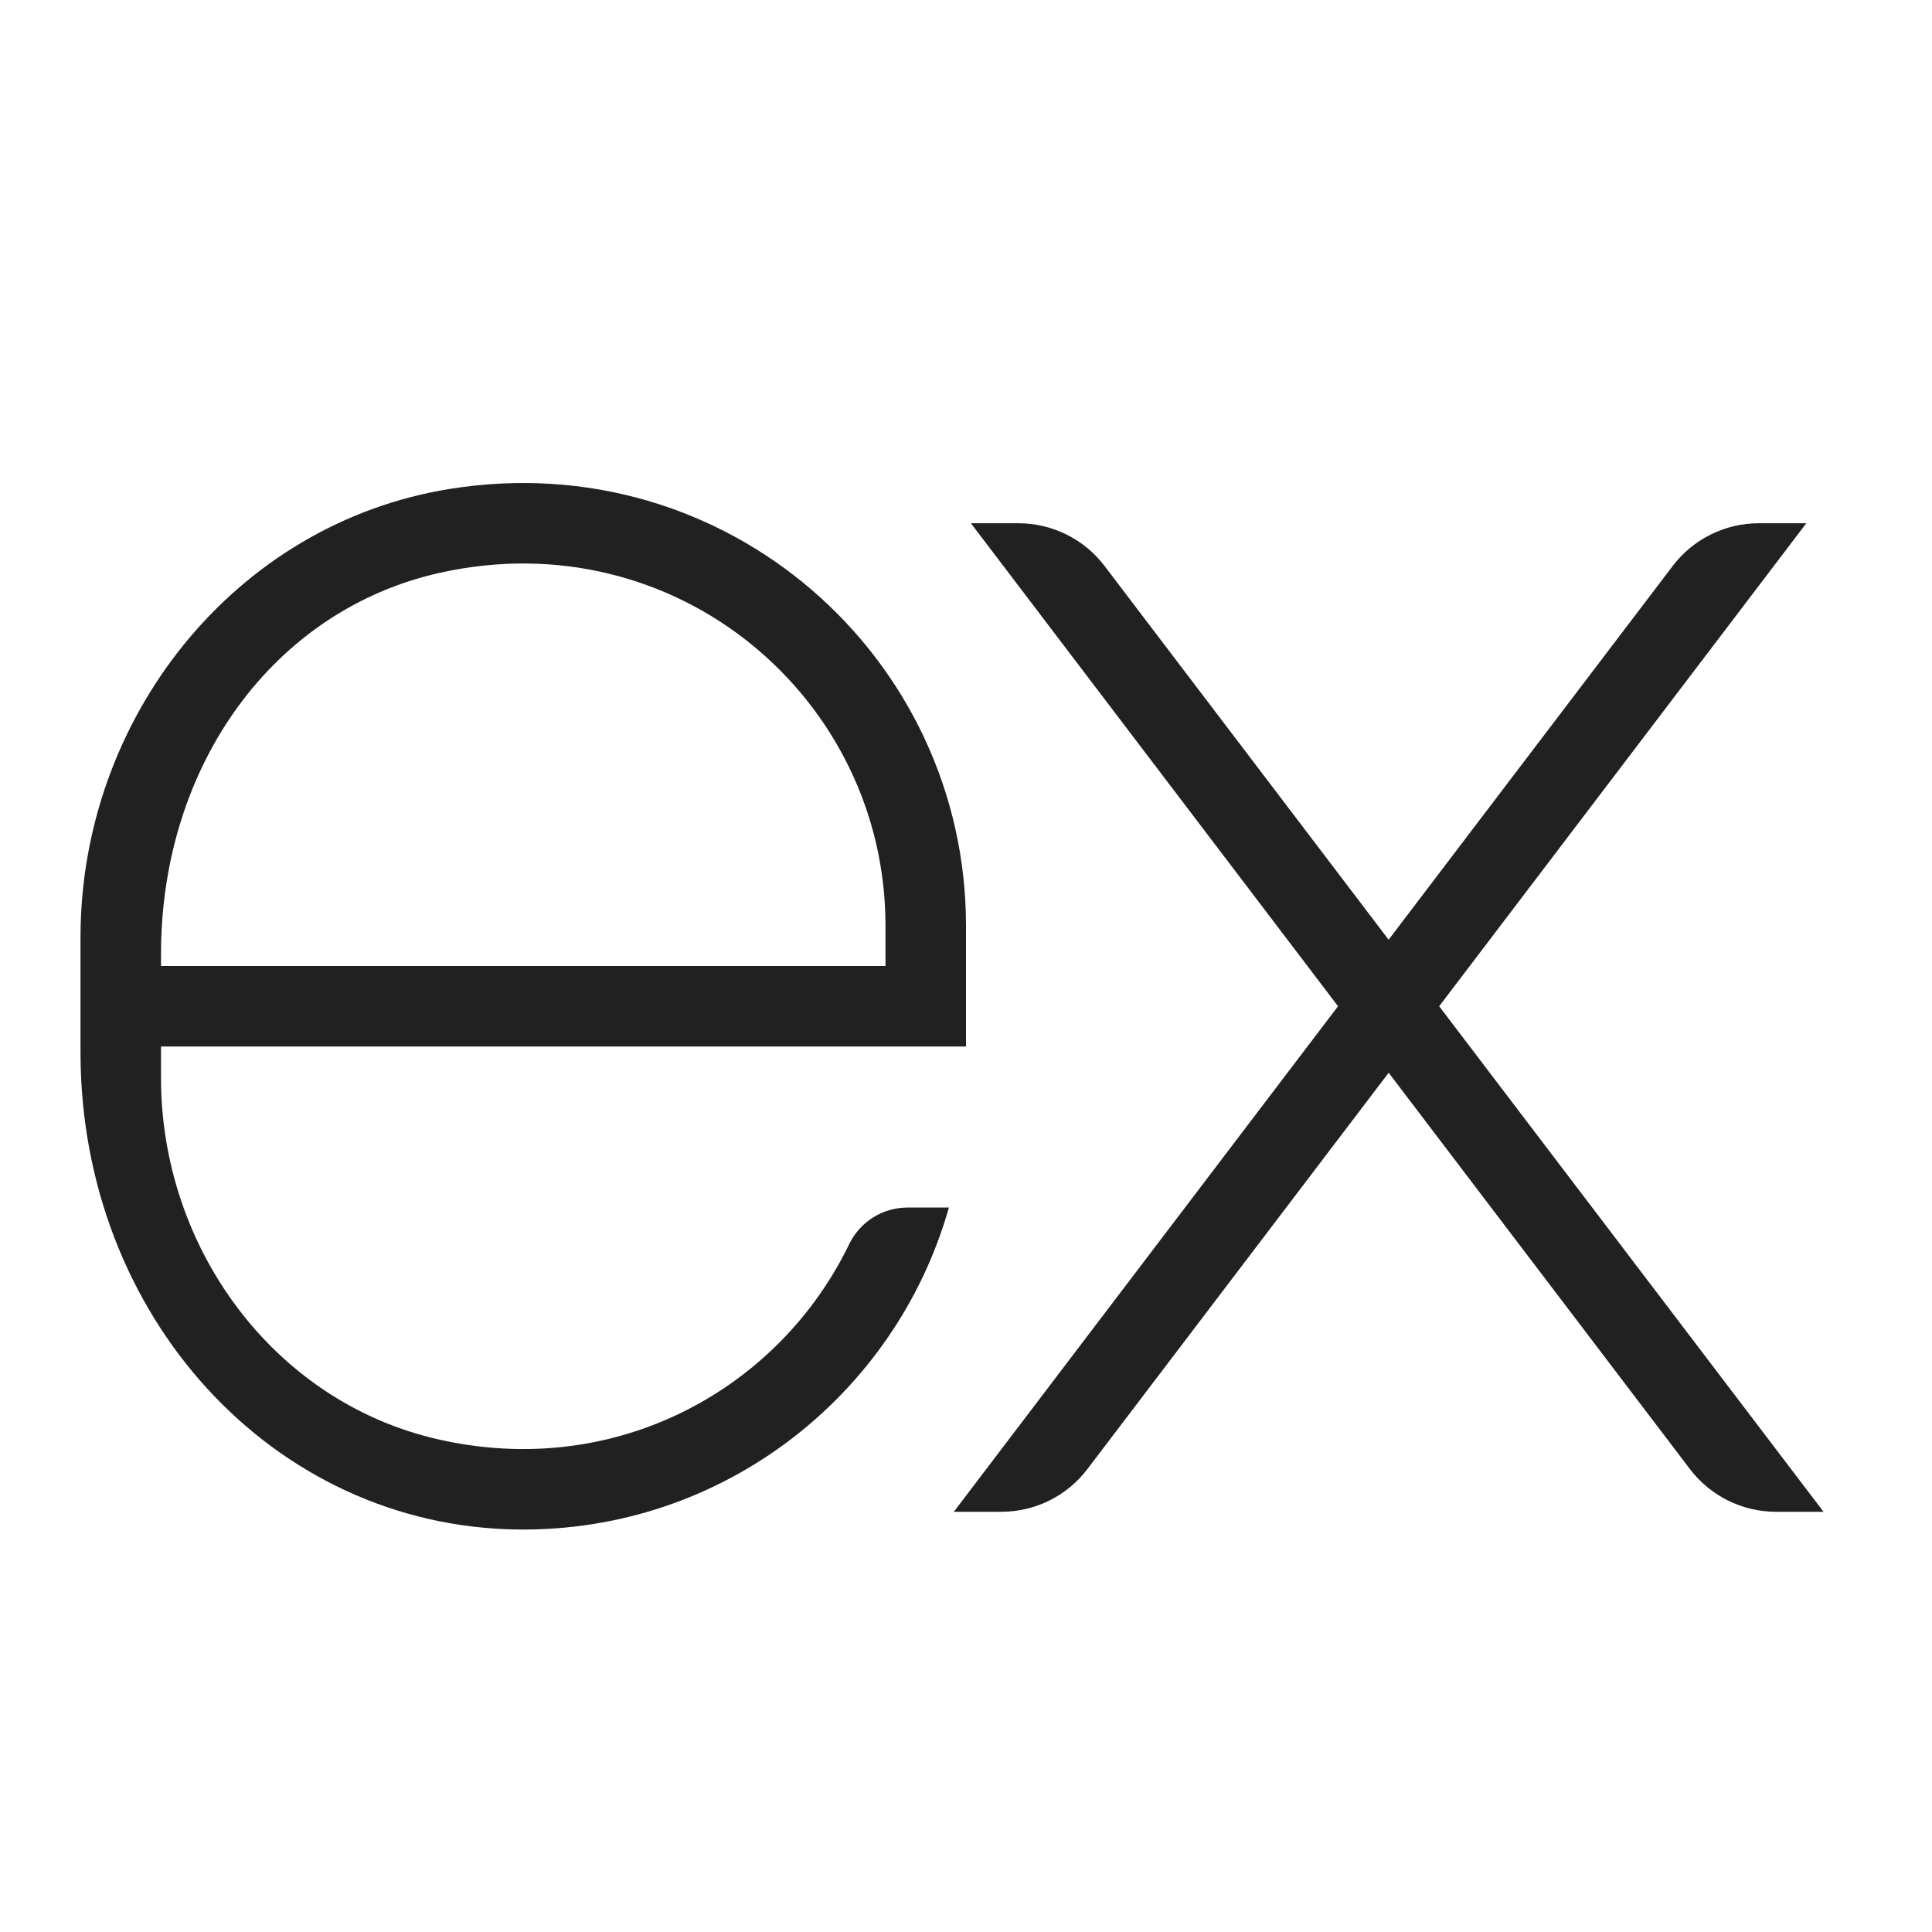
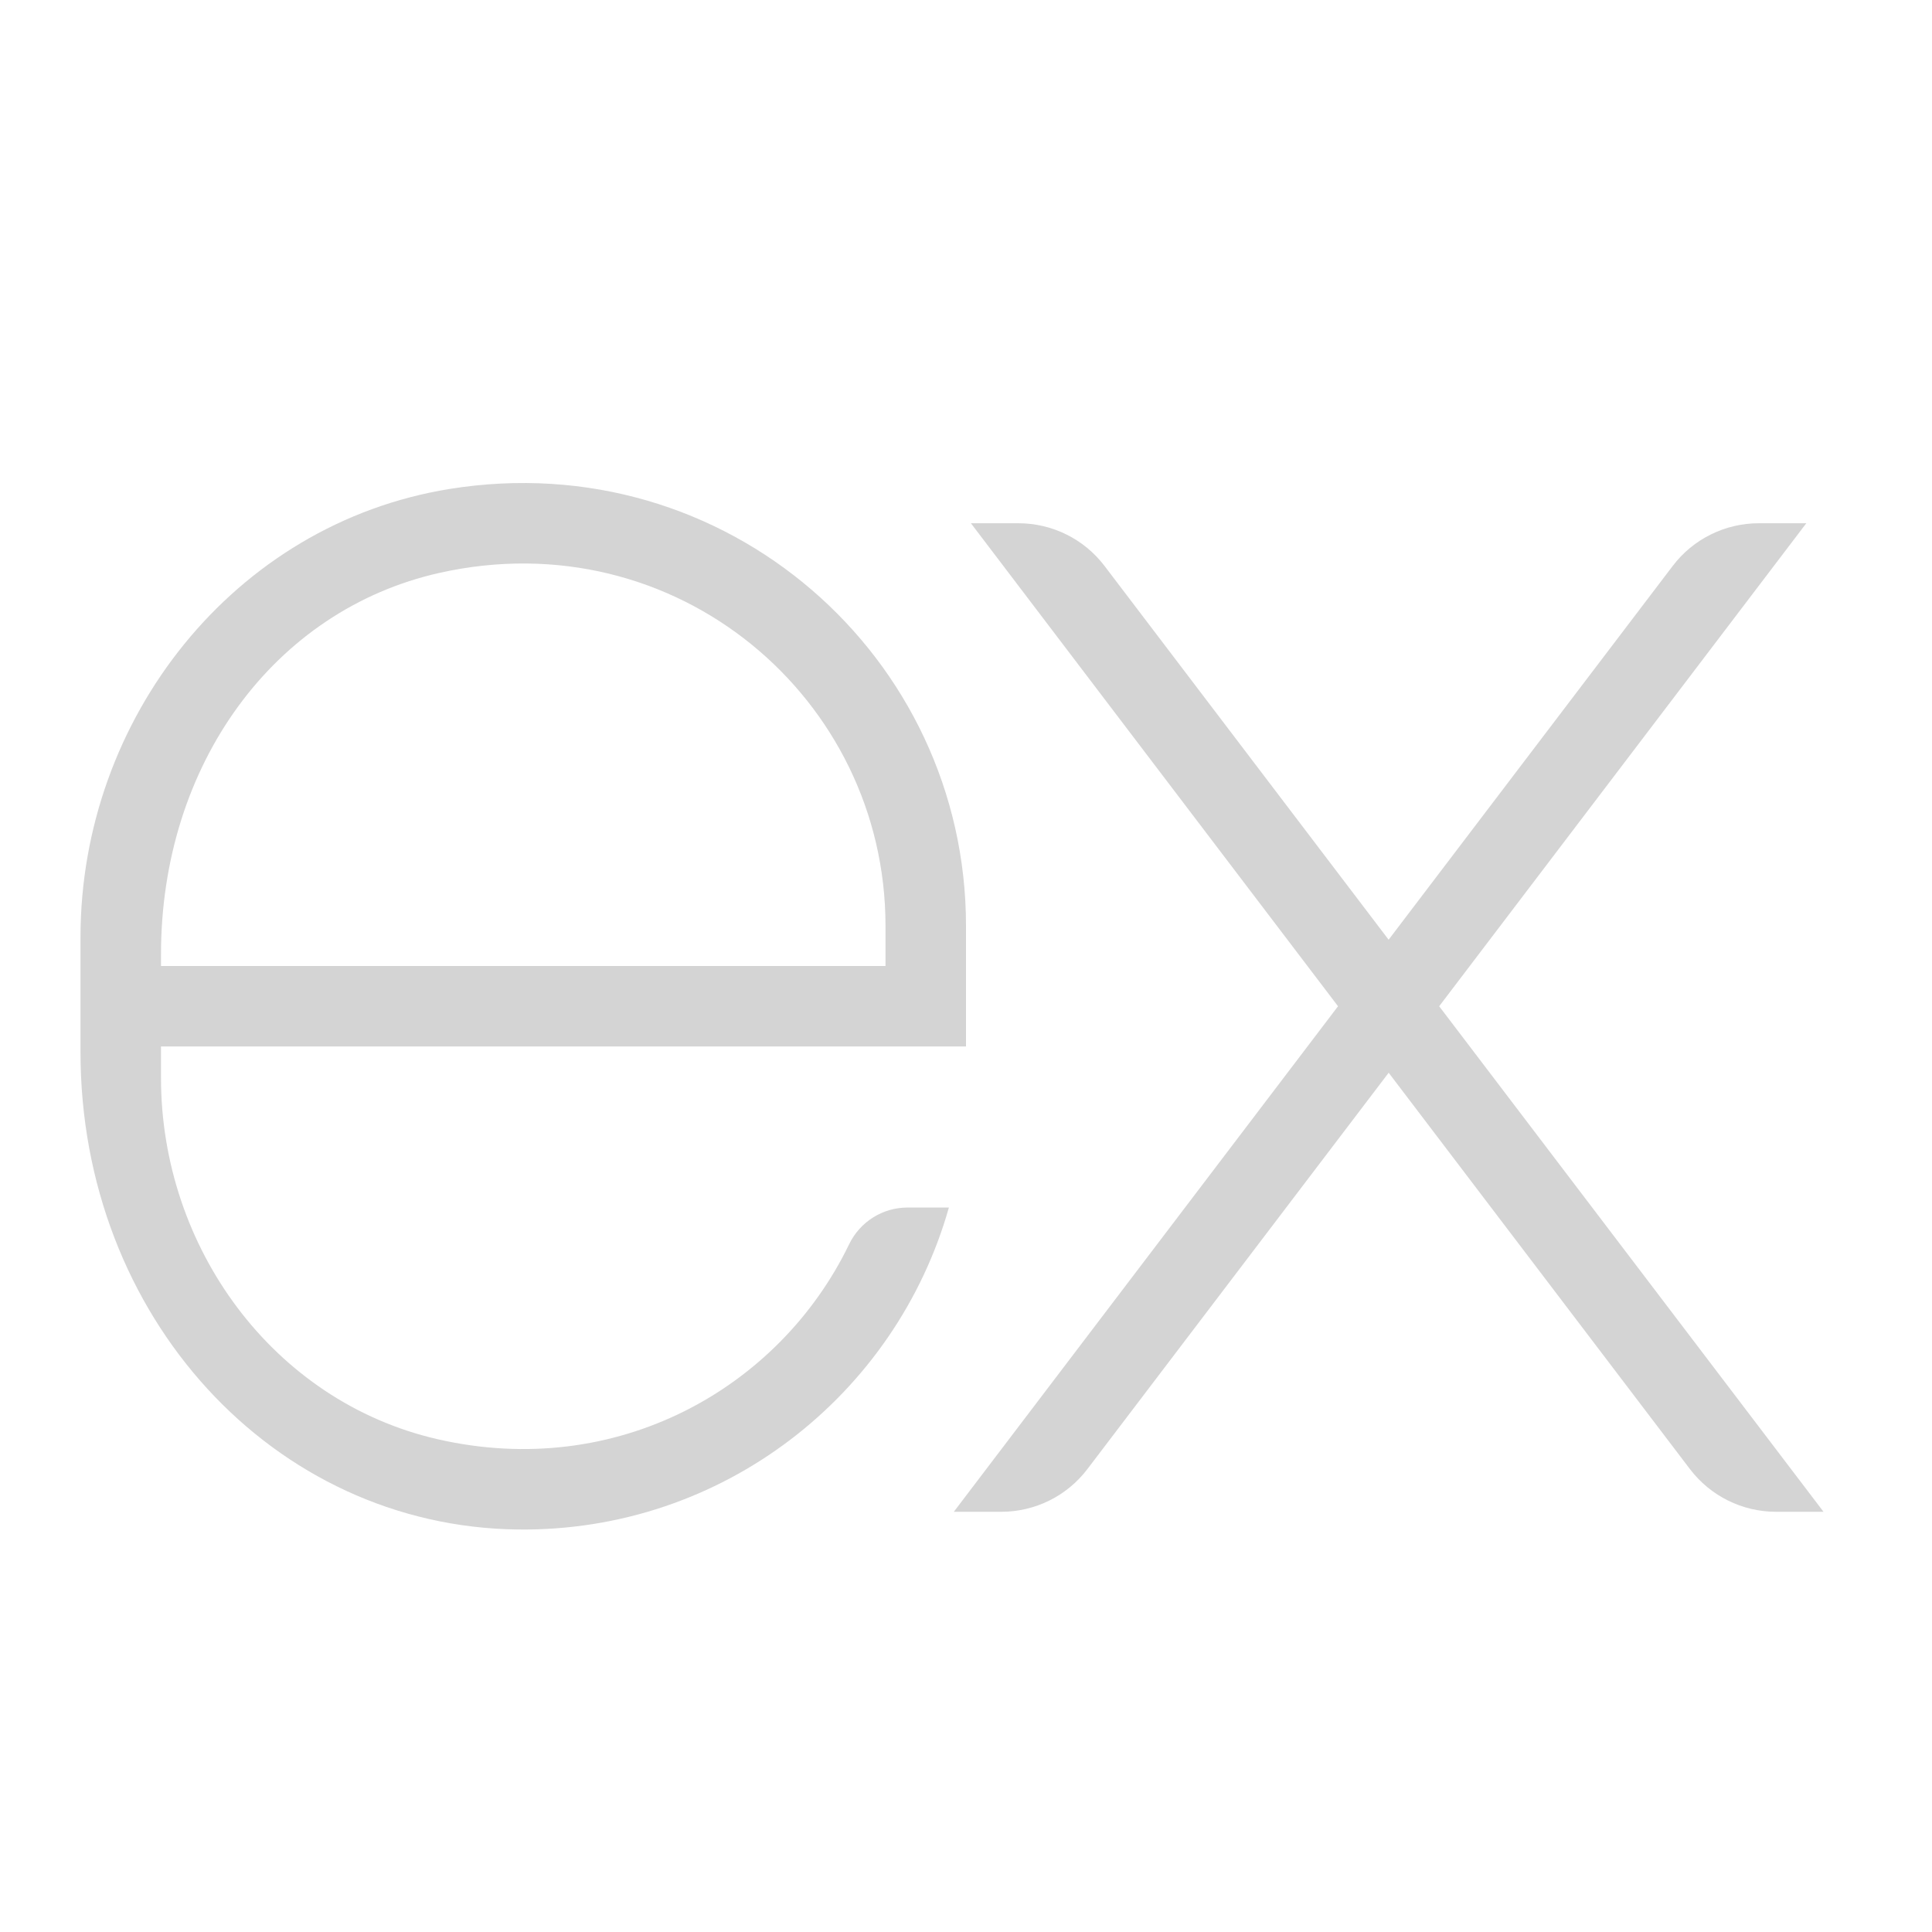
- <svg xmlns="http://www.w3.org/2000/svg" viewBox="0 0 48 48" width="150px" height="150px" baseProfile="basic">
-   <path fill="#212121" d="M23.697,37.56h1.18c0.84,0,1.631-0.392,2.139-1.061l7.485-9.847l7.485,9.847 c0.508,0.668,1.299,1.061,2.139,1.061h1.18L35.756,25l9.121-12h-1.18c-0.84,0-1.631,0.392-2.139,1.061L34.5,23.347l-7.059-9.287 C26.933,13.392,26.142,13,25.302,13h-1.18l9.121,12L23.697,37.56z" />
-   <path fill="#212121" d="M24,26v-3c0-6.675-5.945-11.961-12.829-10.852C5.812,13.011,2,17.857,2,23.284L2,24v2v0.142 c0,6.553,4.777,11.786,10.868,11.858c5.092,0.06,9.389-3.344,10.707-7.999h-1.028c-0.62,0-1.182,0.355-1.451,0.913 c-1.739,3.595-5.789,5.862-10.228,4.842C6.776,34.815,4,30.981,4,26.783V26H24z M4,23.71c0-4.708,2.804-8.557,6.924-9.478 C16.798,12.92,22,17.352,22,23v1H4V23.71z" />
+ <svg xmlns="http://www.w3.org/2000/svg" viewBox="0,0,256,256" width="144px" height="144px" fill-rule="nonzero">
+   <g fill="#d4d4d4" fill-rule="nonzero" stroke="none" stroke-width="1" stroke-linecap="butt" stroke-linejoin="miter" stroke-miterlimit="10" stroke-dasharray="" stroke-dashoffset="0" font-family="none" font-weight="none" font-size="none" text-anchor="none" style="mix-blend-mode: normal">
+     <g transform="scale(5.33333,5.33333)">
+       <path d="M23.697,37.56h1.18c0.84,0 1.631,-0.392 2.139,-1.061l7.485,-9.847l7.485,9.847c0.508,0.668 1.299,1.061 2.139,1.061h1.18l-9.549,-12.56l9.121,-12h-1.18c-0.84,0 -1.631,0.392 -2.139,1.061l-7.058,9.286l-7.059,-9.287c-0.508,-0.668 -1.299,-1.06 -2.139,-1.06h-1.18l9.121,12z" />
+       <path d="M24,26v-3c0,-6.675 -5.945,-11.961 -12.829,-10.852c-5.359,0.863 -9.171,5.709 -9.171,11.136v0.716v2v0.142c0,6.553 4.777,11.786 10.868,11.858c5.092,0.06 9.389,-3.344 10.707,-7.999h-1.028c-0.62,0 -1.182,0.355 -1.451,0.913c-1.739,3.595 -5.789,5.862 -10.228,4.842c-4.092,-0.941 -6.868,-4.775 -6.868,-8.973v-0.783zM4,23.71c0,-4.708 2.804,-8.557 6.924,-9.478c5.874,-1.312 11.076,3.12 11.076,8.768v1h-18z" />
+     </g>
+   </g>
</svg>
